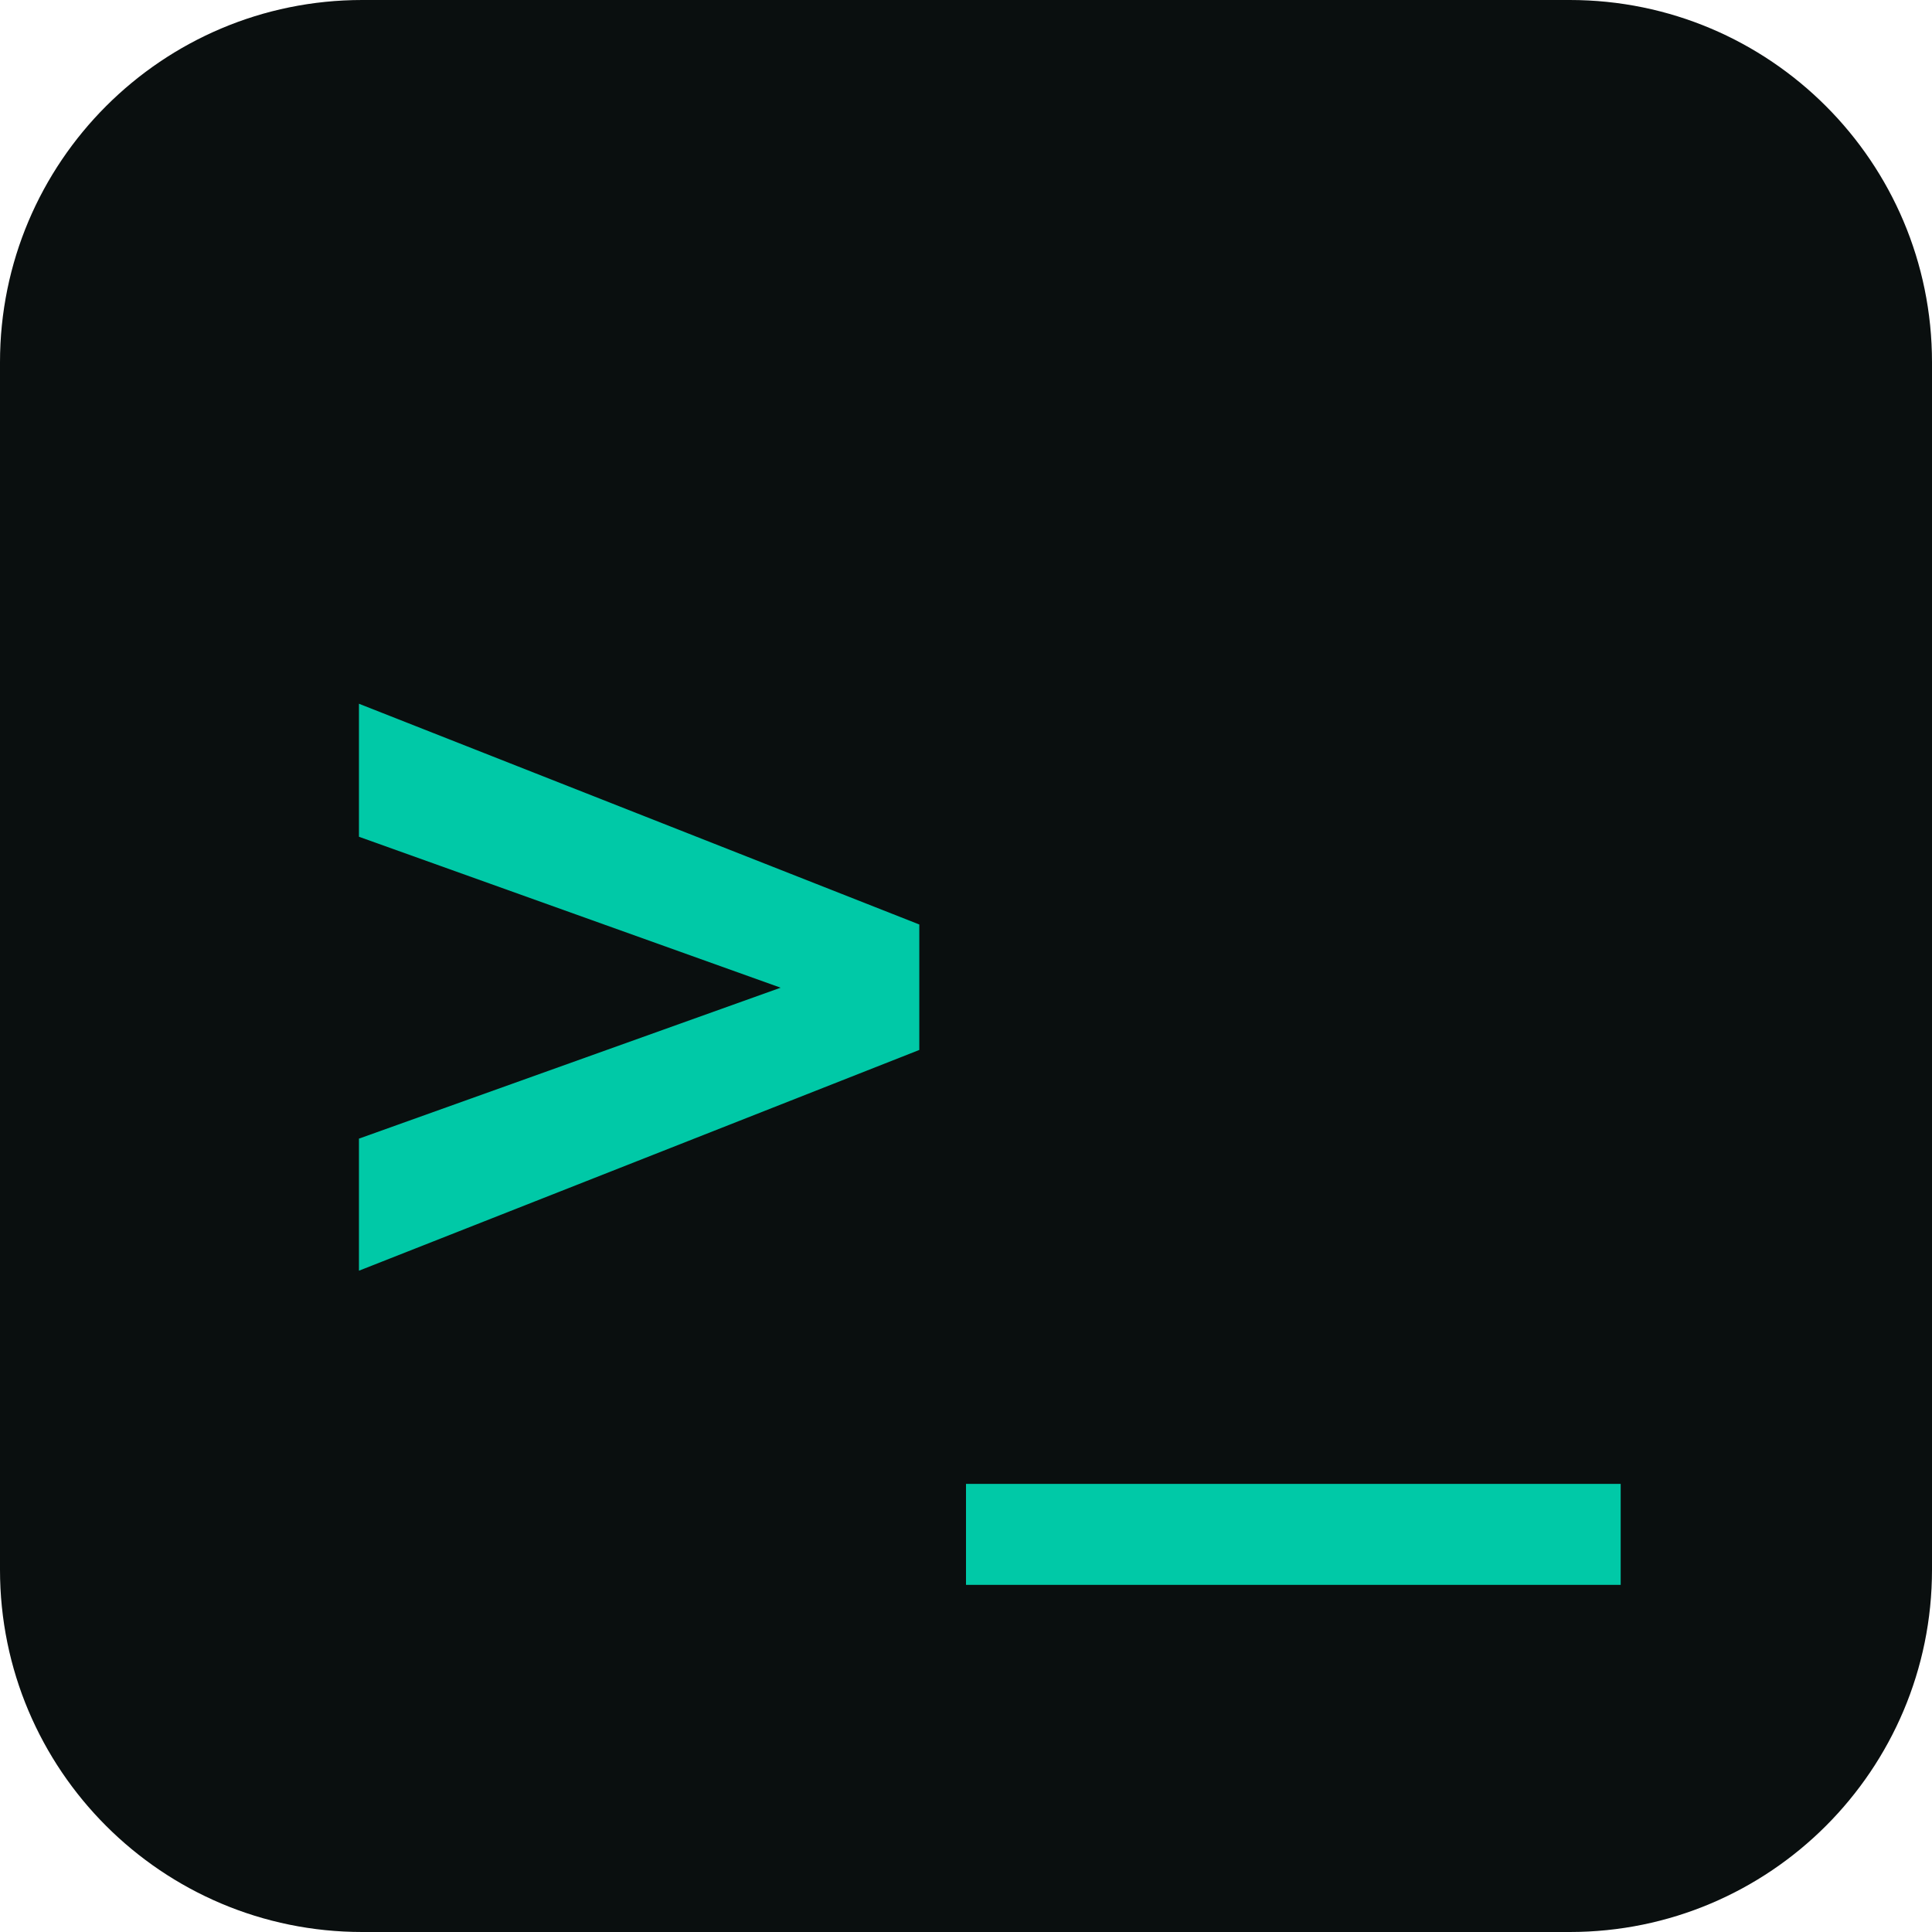
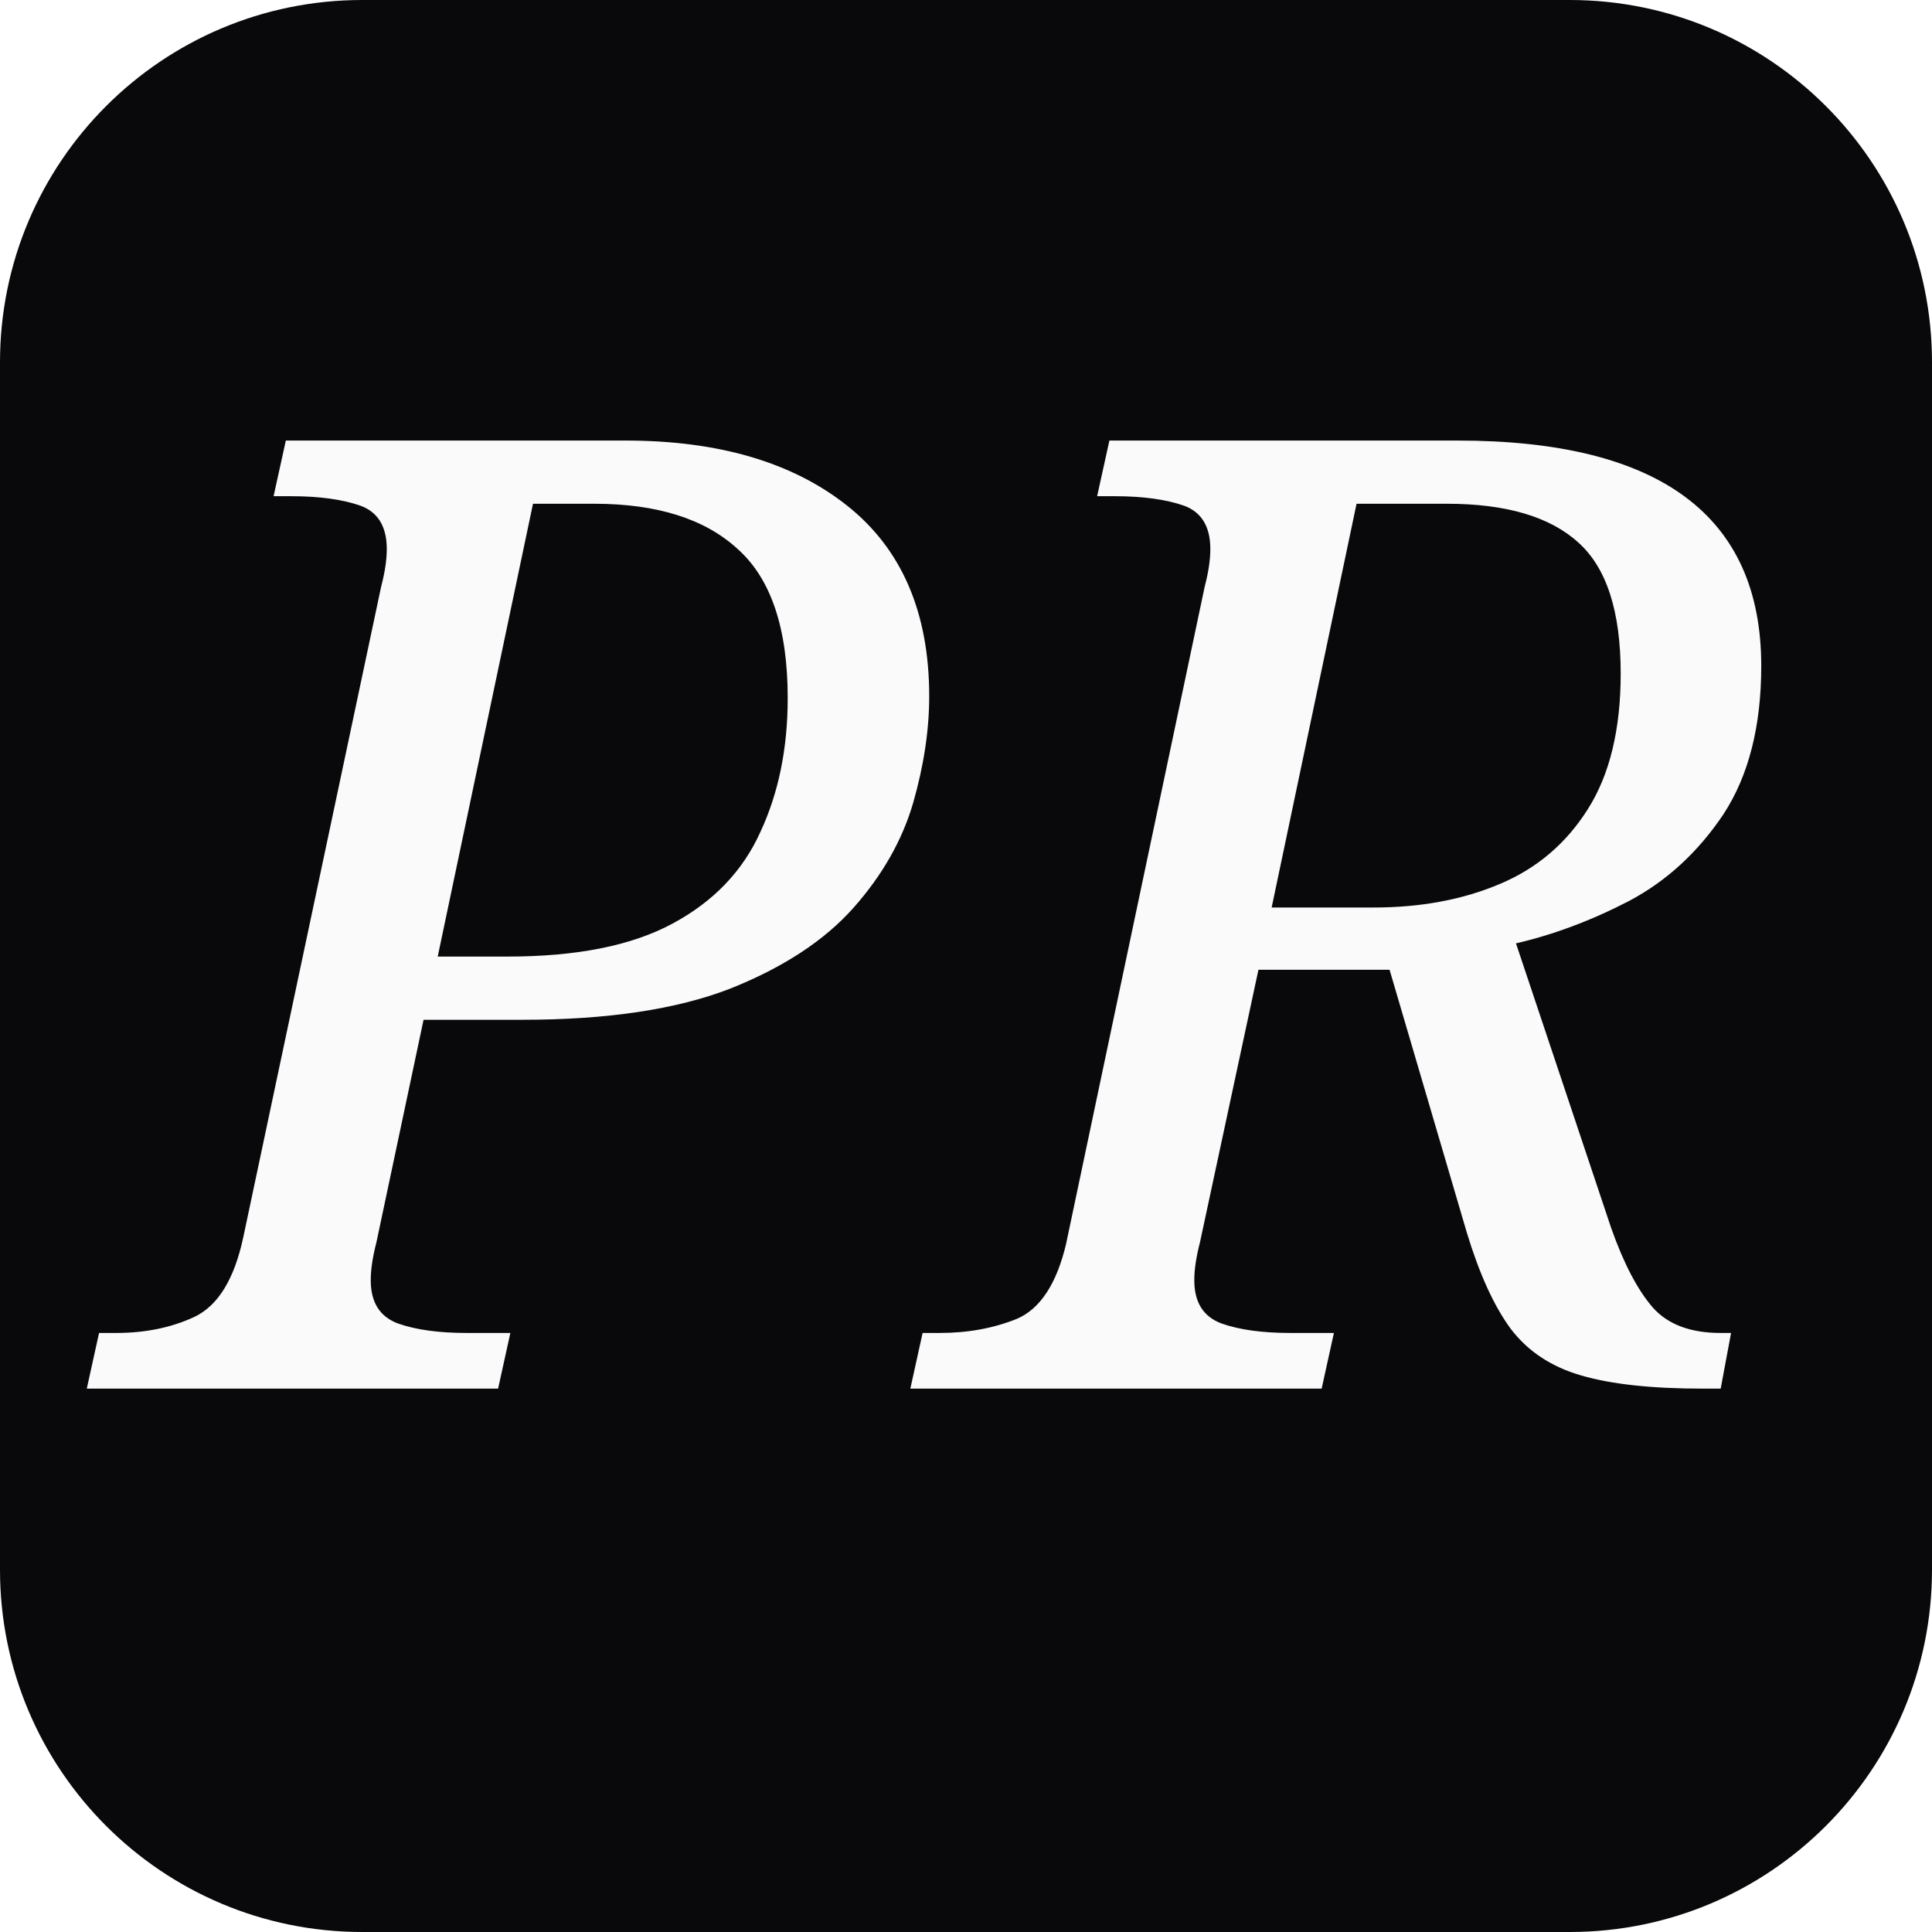
<svg xmlns="http://www.w3.org/2000/svg" viewBox="0 0 32 32">
-   <rect width="32" height="32" rx="6" fill="#0a0f0f" />
-   <text x="16" y="22" font-family="monospace" font-size="18" font-weight="bold" fill="#00c9a7" text-anchor="middle">&gt;_</text>
+   <rect width="32" height="32" rx="6" fill="#09090b" />
+   <text x="16" y="23" font-family="'Instrument Serif', Georgia, serif" font-size="22" font-style="italic" fill="#fafafa" text-anchor="middle">PR</text>
</svg>
